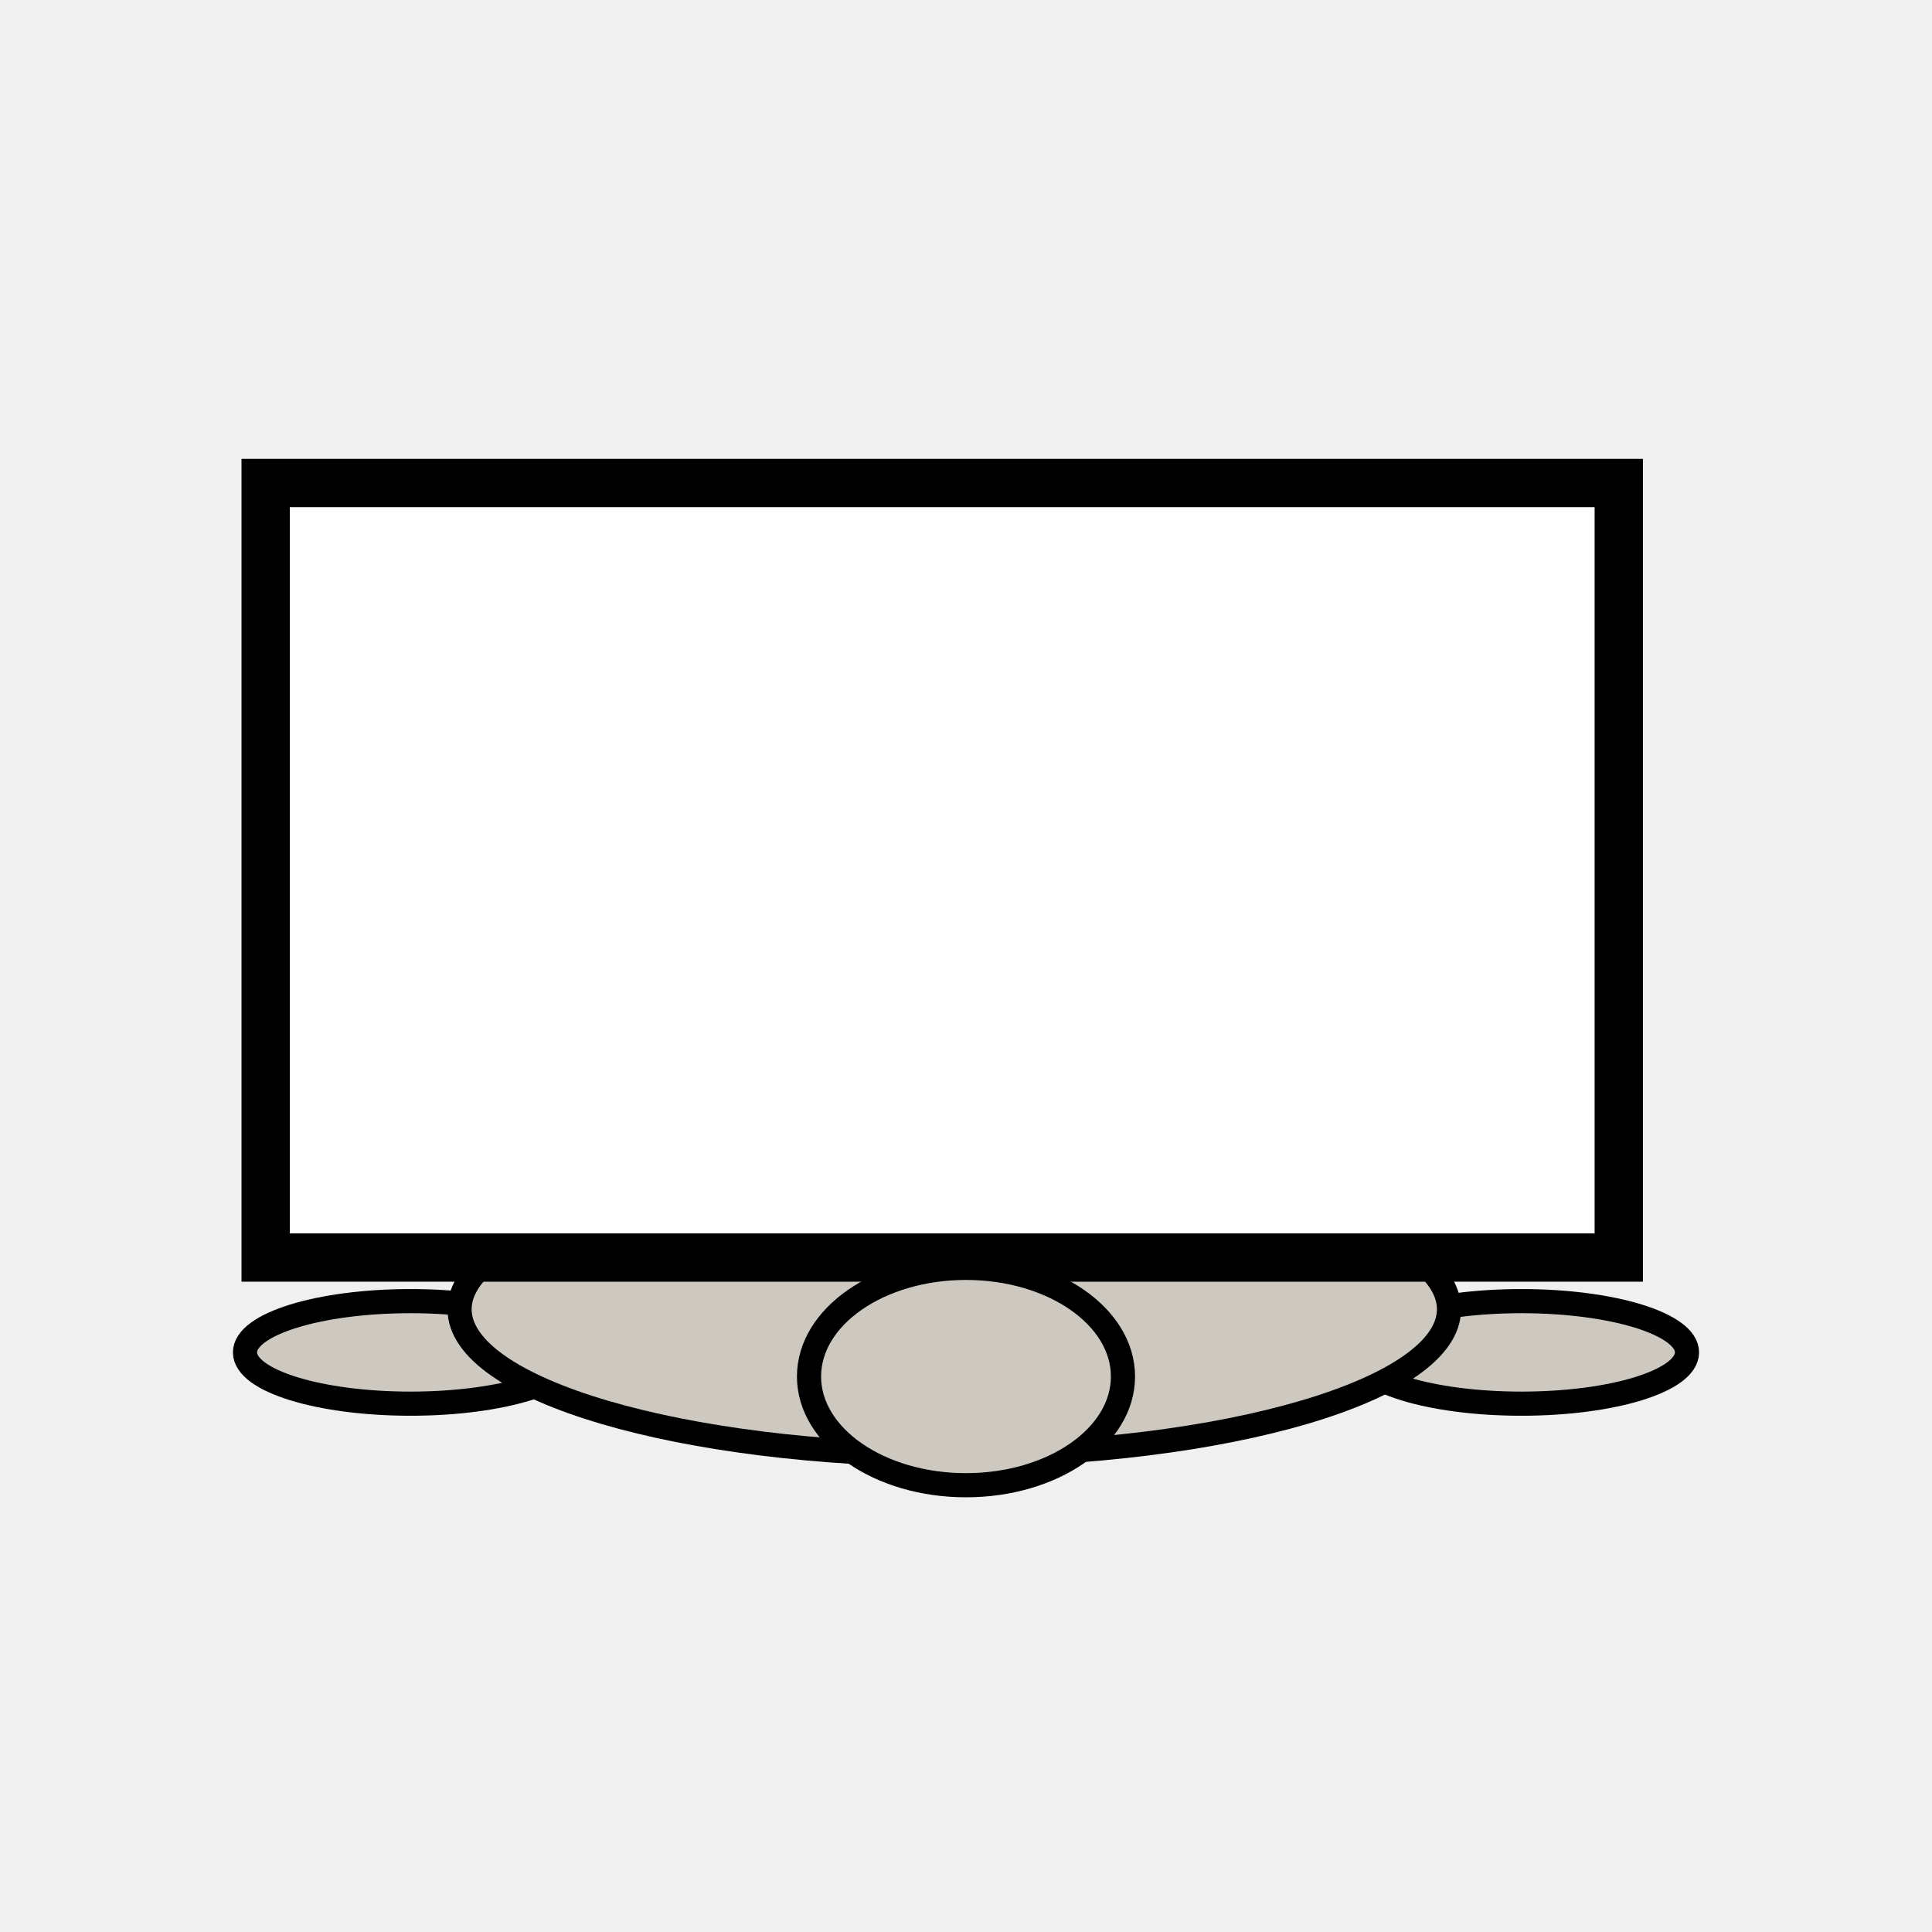
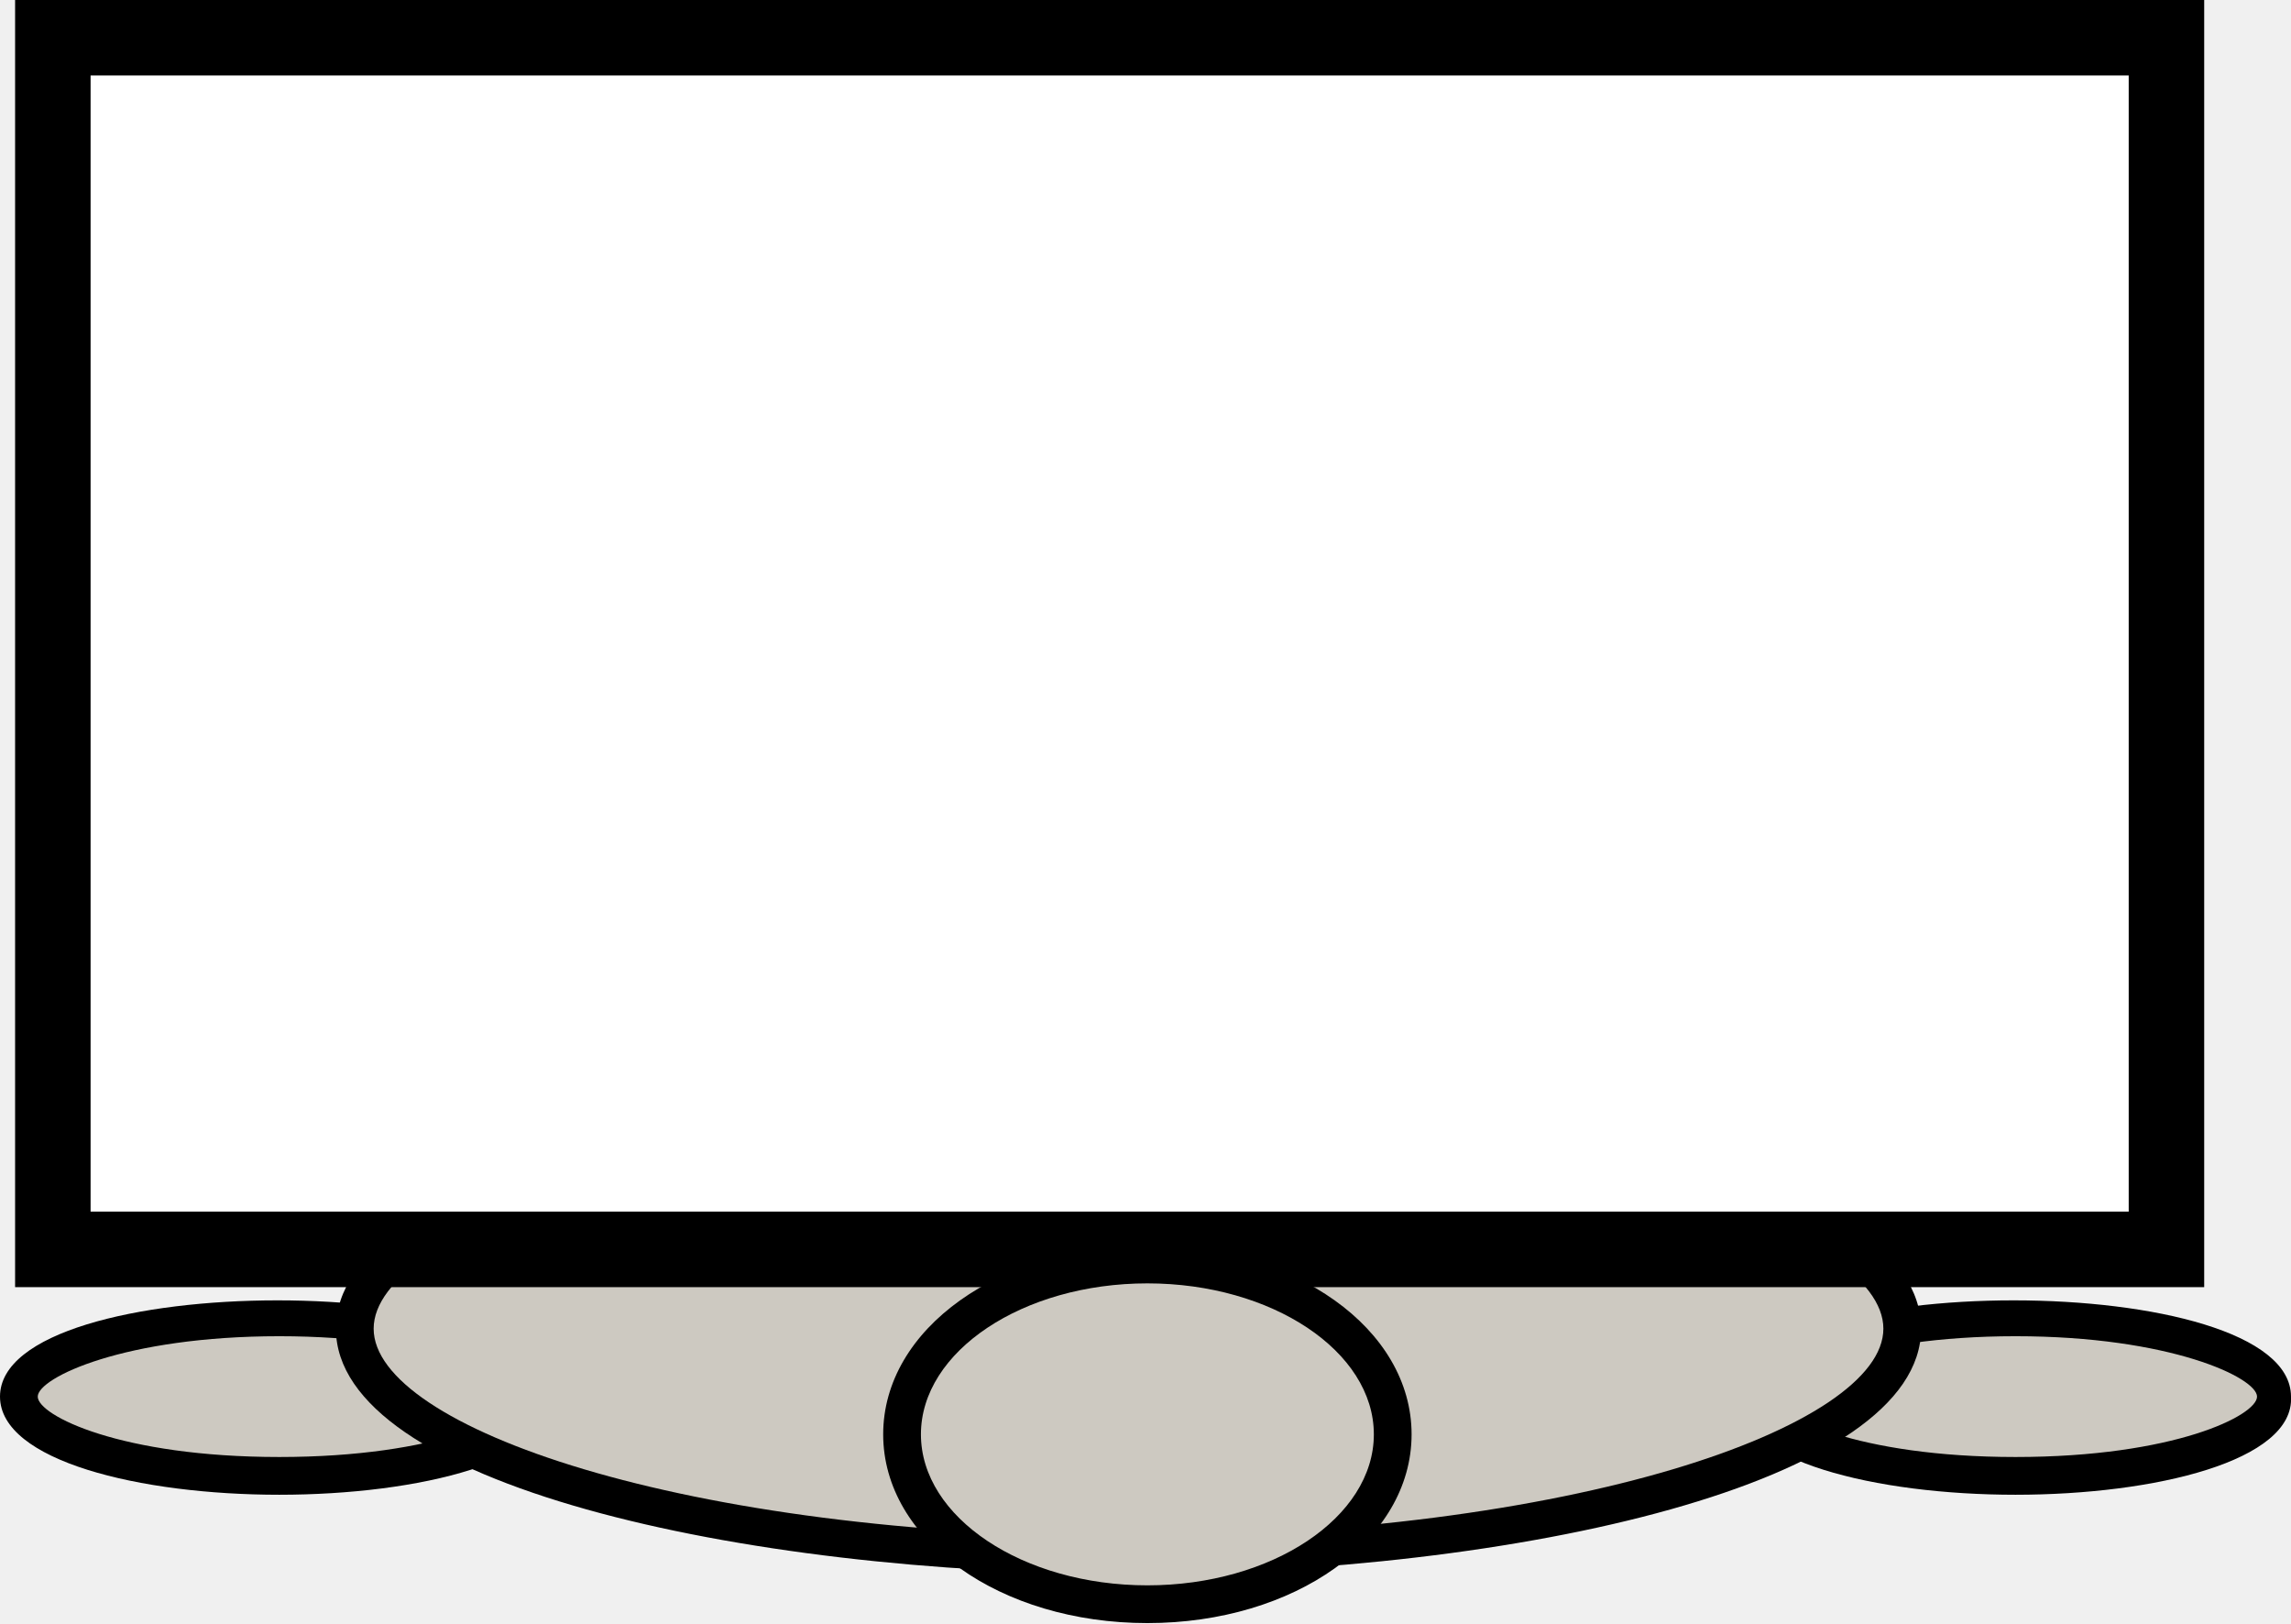
- <svg xmlns="http://www.w3.org/2000/svg" version="1.1" id="Layer_1" x="0px" y="0px" width="80px" height="80px" viewBox="0 0 80 80" enable-background="new 0 0 80 80" xml:space="preserve">
+ <svg xmlns="http://www.w3.org/2000/svg" version="1.1" id="Layer_1" x="0px" y="0px" viewBox="9.6 19 60.7 43" enable-background="new 9.6 19 60.7 43" xml:space="preserve">
  <g>
-     <ellipse fill="#CDC9C1" stroke="#000000" stroke-miterlimit="10" cx="63" cy="56" rx="6.855" ry="2.123" />
-     <ellipse fill="#CDC9C1" stroke="#000000" stroke-miterlimit="10" cx="17" cy="56" rx="6.855" ry="2.123" />
-     <ellipse fill="#CDC9C1" stroke="#000000" stroke-miterlimit="10" cx="39.515" cy="54.213" rx="20.485" ry="6.034" />
-     <rect x="11" y="20" fill="#FFFFFF" stroke="#000000" stroke-width="2" stroke-miterlimit="10" width="56.03" height="32.072" />
-     <ellipse fill="#CDC9C1" stroke="#000000" stroke-miterlimit="10" cx="40" cy="57" rx="6.5" ry="4.5" />
+     <g>
+       <ellipse fill="#CDC9C1" cx="63" cy="56" rx="6.9" ry="2.1" />
+       <path d="M63,58.6c-3.7,0-7.4-0.9-7.4-2.6c0-3.4,14.7-3.4,14.7,0C70.4,57.7,66.7,58.6,63,58.6z M63,54.4c-4.1,0-6.4,1.1-6.4,1.6    s2.2,1.6,6.4,1.6s6.4-1.1,6.4-1.6S67.1,54.4,63,54.4z" />
+     </g>
+     <g>
+       <ellipse fill="#CDC9C1" cx="17" cy="56" rx="6.9" ry="2.1" />
+       <path d="M17,58.6c-3.7,0-7.4-0.9-7.4-2.6c0-3.4,14.7-3.4,14.7,0C24.4,57.7,20.7,58.6,17,58.6z M17,54.4c-4.1,0-6.4,1.1-6.4,1.6    s2.2,1.6,6.4,1.6s6.4-1.1,6.4-1.6S21.1,54.4,17,54.4z" />
+     </g>
+     <g>
+       <ellipse fill="#CDC9C1" cx="39.5" cy="54.2" rx="20.5" ry="6" />
+       <path d="M39.5,60.7c-10.3,0-21-2.4-21-6.5s10.7-6.5,21-6.5c10.3,0,21,2.4,21,6.5S49.8,60.7,39.5,60.7z M39.5,48.7    c-11.8,0-20,2.9-20,5.5s8.2,5.5,20,5.5s20-2.9,20-5.5S51.3,48.7,39.5,48.7z" />
+     </g>
+     <g>
+       <rect x="11" y="20" fill="#FFFFFF" width="56" height="32.1" />
+       <path d="M68,53.1H10V19h58V53.1z M12,51.1h54V21H12V51.1z" />
+     </g>
+     <g>
+       <ellipse fill="#CDC9C1" cx="40" cy="57" rx="6.5" ry="4.5" />
+       <path d="M40,62c-3.9,0-7-2.2-7-5s3.1-5,7-5c3.9,0,7,2.2,7,5S43.9,62,40,62z M40,53c-3.3,0-6,1.8-6,4s2.7,4,6,4s6-1.8,6-4    S43.3,53,40,53z" />
+     </g>
  </g>
</svg>
